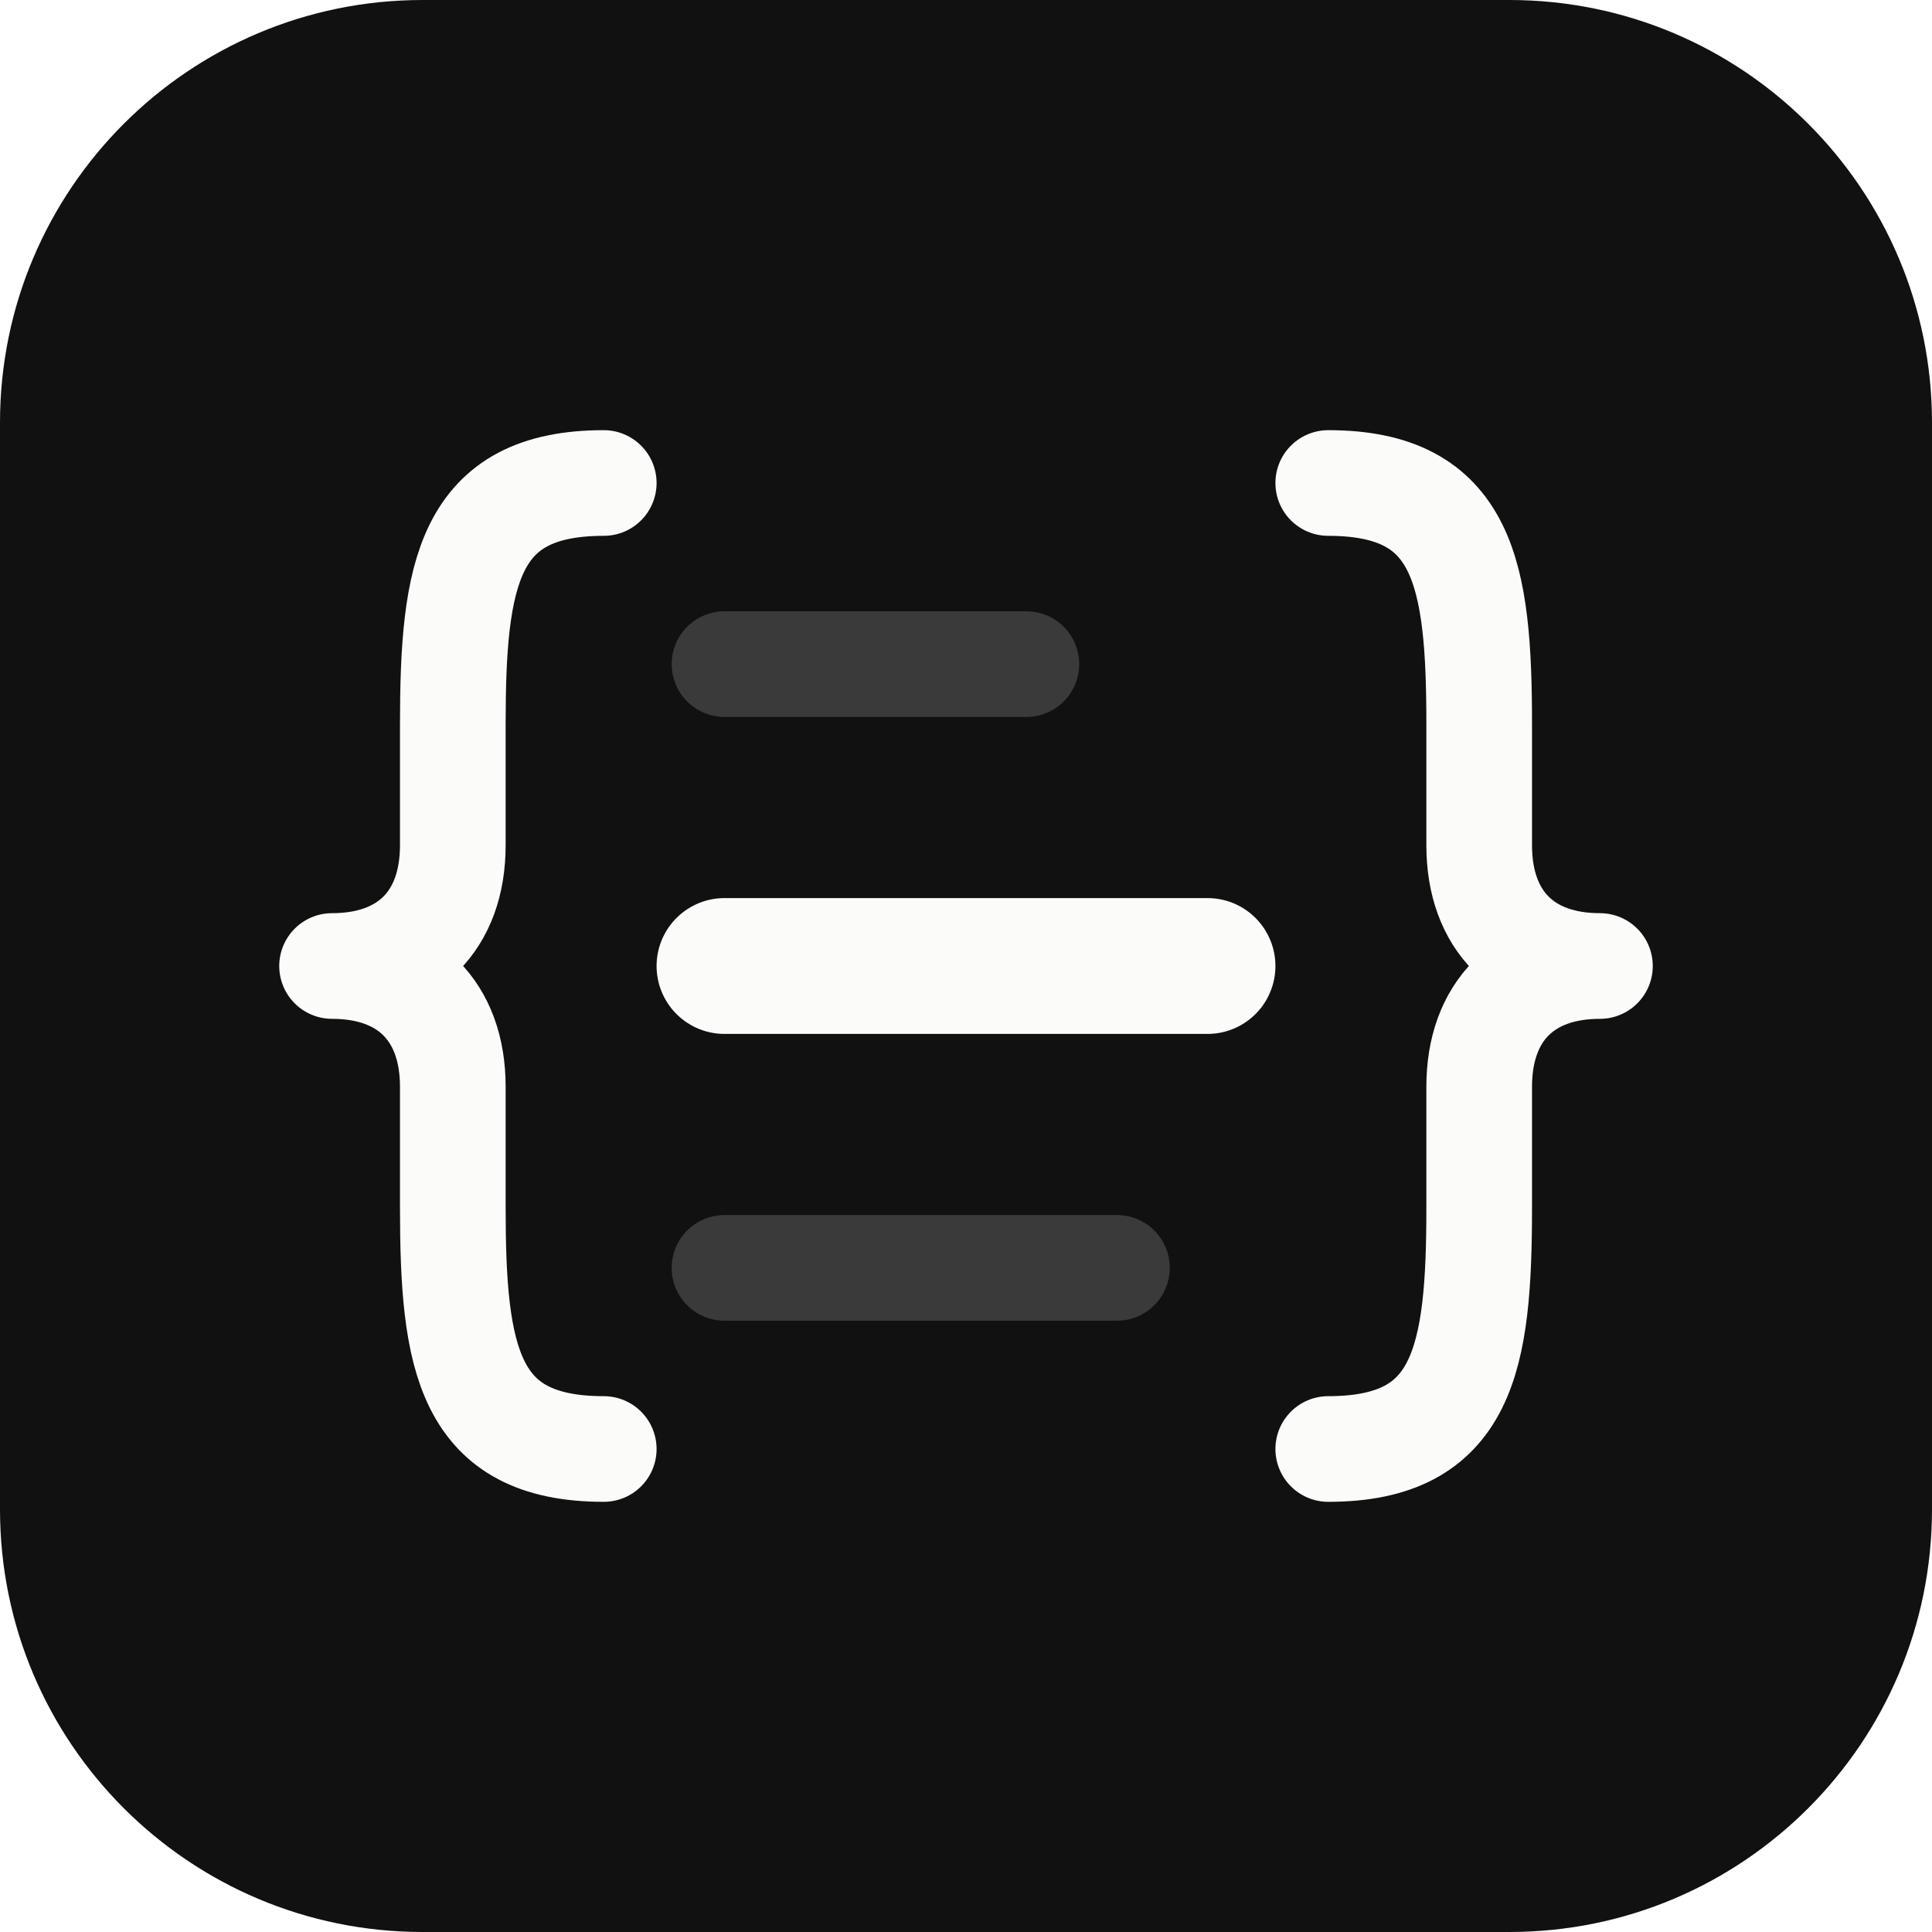
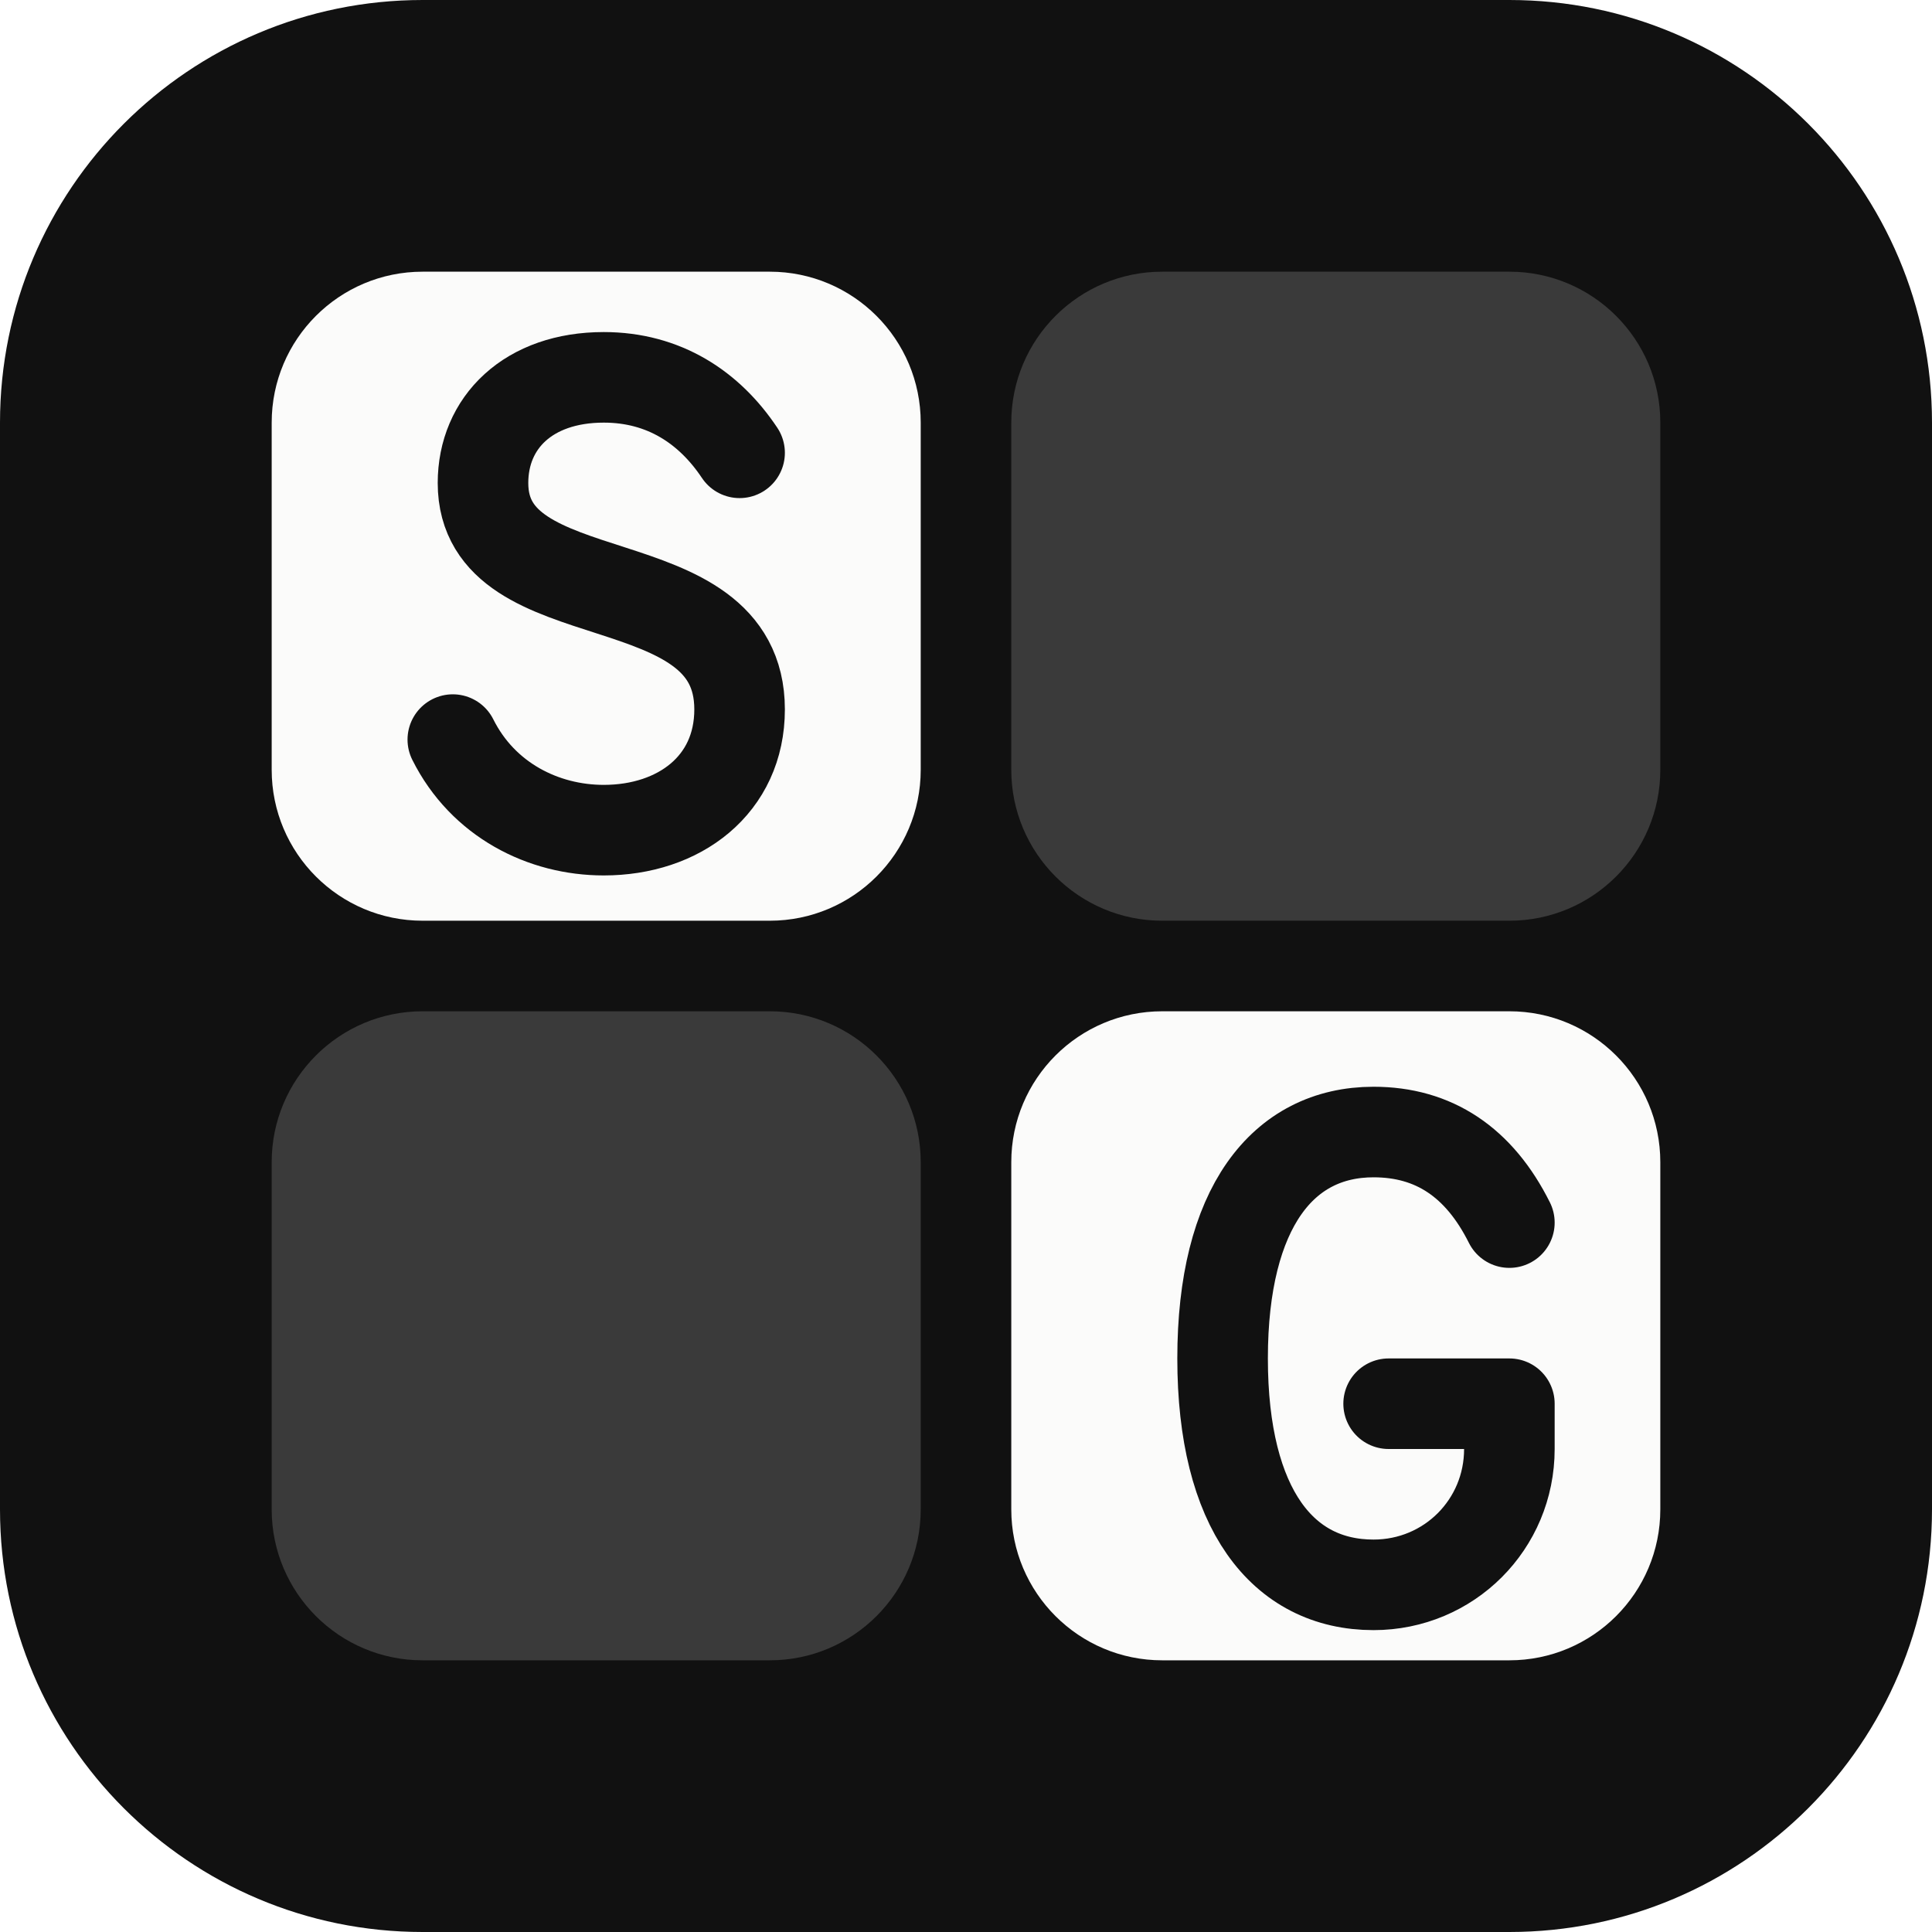
<svg xmlns="http://www.w3.org/2000/svg" viewBox="0 0 128 128">
  <style>
    .tile { fill: #111111; }
-     .mark { stroke: #fbfbfa; }
-     .ghost { stroke: #3a3a3a; }
+     .on { fill: #fbfbfa; }
+     .off { fill: #3a3a3a; }
+     .letter { stroke: #111111; }
    @media (prefers-color-scheme: dark) {
      .tile { fill: #f5f5f4; }
-       .mark { stroke: #191919; }
-       .ghost { stroke: #c4c4c2; }
+       .on { fill: #191919; }
+       .off { fill: #c4c4c2; }
+       .letter { stroke: #f5f5f4; }
    }
  </style>
  <rect class="tile" width="128" height="128" rx="28" />
-   <g class="mark" fill="none" stroke-width="7" stroke-linecap="round" stroke-linejoin="round">
-     <path d="M40 32C31 32 30 38 30 48v8c0 5-3 8-8 8 5 0 8 3 8 8v8c0 10 1 16 10 16" />
-     <path d="M88 32c9 0 10 6 10 16v8c0 5 3 8 8 8-5 0-8 3-8 8v8c0 10-1 16-10 16" />
+   <rect class="on" x="18" y="18" width="43" height="43" rx="10" />
+   <rect class="off" x="67" y="18" width="43" height="43" rx="10" />
+   <rect class="off" x="18" y="67" width="43" height="43" rx="10" />
+   <rect class="on" x="67" y="67" width="43" height="43" rx="10" />
+   <g class="letter" fill="none" stroke-width="6" stroke-linecap="round" stroke-linejoin="round">
+     <path d="M49 30c-2-3-5-5-9-5-5 0-8 3-8 7 0 9 17 5 17 15 0 5-4 8-9 8-4 0-8-2-10-6" />
+     <path d="M100 81c-2-4-5-6-9-6-6 0-10 5-10 15s4 15 10 15c5 0 9-4 9-9v-3h-8" />
  </g>
-   <g class="ghost" stroke-width="7" stroke-linecap="round">
-     <path d="M48 44h20" />
-     <path d="M48 84h26" />
-   </g>
-   <path class="mark" d="M48 64h32" stroke-width="9" stroke-linecap="round" />
</svg>
